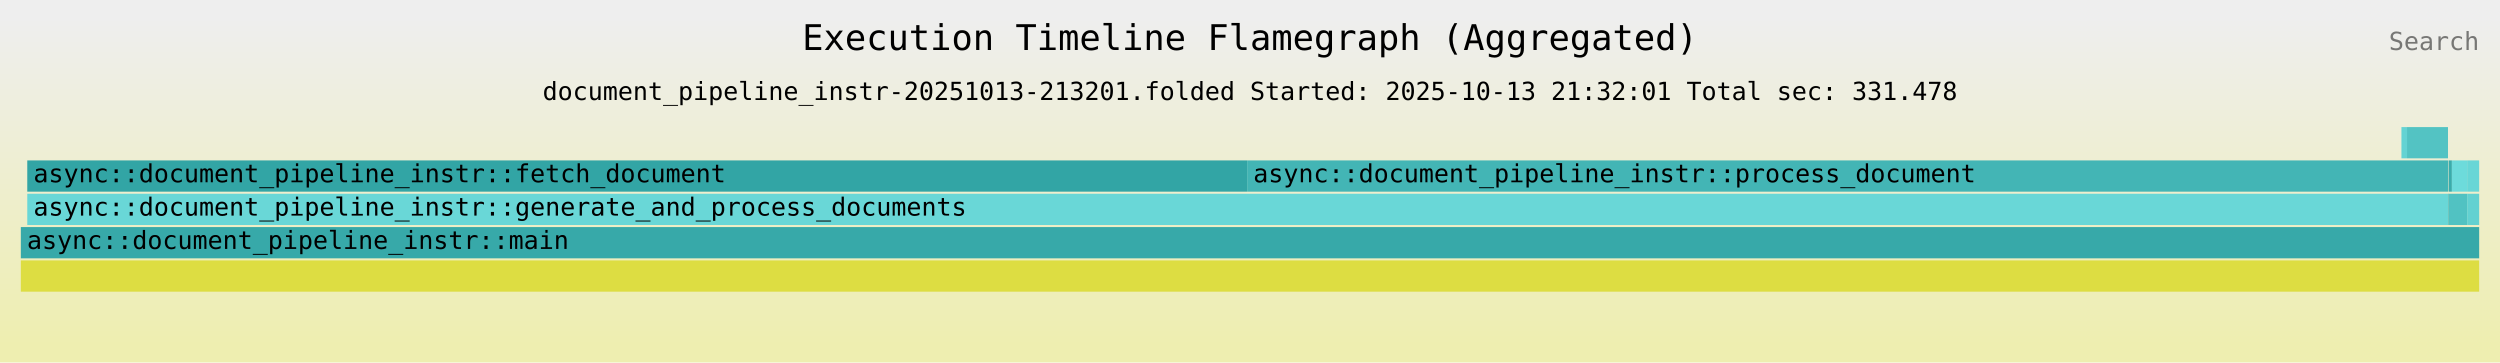
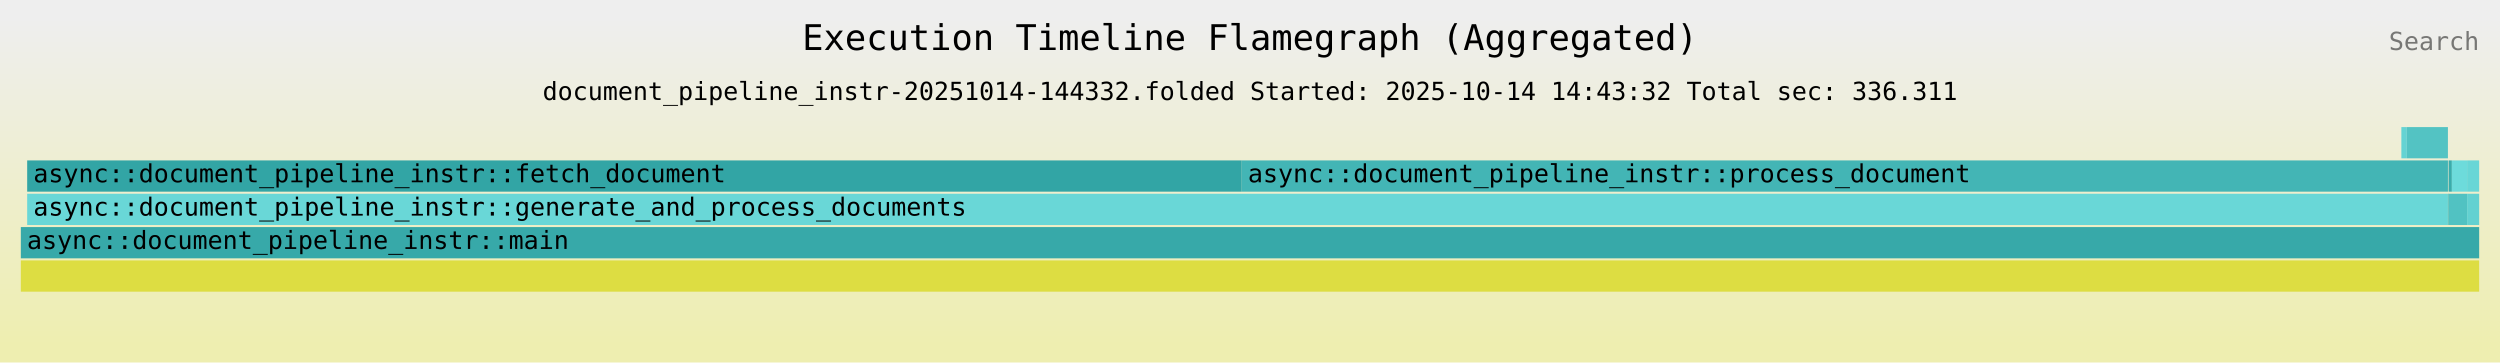
<svg xmlns="http://www.w3.org/2000/svg" xmlns:ns1="http://github.com/jonhoo/inferno" version="1.1" width="1200" height="174" viewBox="0 0 1200 174">
  <defs>
    <linearGradient id="background" y1="0" y2="1" x1="0" x2="0">
      <stop stop-color="#eeeeee" offset="5%" />
      <stop stop-color="#eeeeb0" offset="95%" />
    </linearGradient>
  </defs>
  <style type="text/css">
text { font-family:monospace; font-size:12px }
#title { text-anchor:middle; font-size:17px; }
#matched { text-anchor:end; }
#search { text-anchor:end; opacity:0.5; cursor:pointer; }
#search:hover, #search.show { opacity:1; }
#subtitle { text-anchor:middle; font-color:rgb(160,160,160); }
#unzoom { cursor:pointer; }
#frames &gt; *:hover { stroke:black; stroke-width:0.5; cursor:pointer; }
.hide { display:none; }
.parent { opacity:0.5; }
</style>
  <rect x="0" y="0" width="100%" height="174" fill="url(#background)" />
  <text id="title" fill="rgb(0,0,0)" x="50%" y="24.00">Execution Timeline Flamegraph (Aggregated)</text>
-   <text id="subtitle" x="50%" y="48.00">document_pipeline_instr-20251013-213201.folded  Started:  2025-10-13 21:32:01  Total sec: 331.478</text>
+   <text id="subtitle" x="50%" y="48.00">document_pipeline_instr-20251014-144332.folded  Started:  2025-10-14 14:43:32  Total sec: 336.311</text>
  <text id="details" fill="rgb(0,0,0)" x="10" y="157.00"> </text>
  <text id="unzoom" class="hide" fill="rgb(0,0,0)" x="10" y="24.00">Reset Zoom</text>
  <text id="search" fill="rgb(0,0,0)" x="1190" y="24.00">Search</text>
  <text id="matched" fill="rgb(0,0,0)" x="1190" y="157.00"> </text>
-   <svg id="frames" x="10" width="1180" total_samples="331477522">
+   <svg id="frames" x="10" width="1180" total_samples="336310835">
    <g>
-       <rect x="0.262%" y="77" width="49.621%" height="15" fill="rgb(50,165,165)" ns1:x="868449" ns1:w="164481915" />
-       <text x="0.512%" y="87.50">async::document_pipeline_instr::fetch_document</text>
+       <rect x="0.258%" y="77" width="49.406%" height="15" fill="rgb(50,165,165)" ns1:x="869078" ns1:w="166158515" />
+       <text x="0.508%" y="87.50">async::document_pipeline_instr::fetch_document</text>
    </g>
    <g>
-       <rect x="49.883%" y="61" width="0%" height="15" fill="rgb(50,165,165)" ns1:x="165349630" ns1:w="734" />
-       <text x="50.133%" y="71.50" />
+       <rect x="49.664%" y="61" width="0%" height="15" fill="rgb(50,165,165)" ns1:x="167026985" ns1:w="608" />
+       <text x="49.914%" y="71.50" />
    </g>
    <g>
-       <rect x="96.838%" y="61" width="0.227%" height="15" fill="rgb(100,211,211)" ns1:x="320996525" ns1:w="750727" />
-       <text x="97.088%" y="71.50" />
+       <rect x="96.835%" y="61" width="0.223%" height="15" fill="rgb(100,211,211)" ns1:x="325667001" ns1:w="750618" />
+       <text x="97.085%" y="71.50" />
    </g>
    <g>
-       <rect x="0.262%" y="93" width="98.47%" height="15" fill="rgb(105,215,215)" ns1:x="868449" ns1:w="326405746" />
-       <text x="0.512%" y="103.50">async::document_pipeline_instr::generate_and_process_documents</text>
+       <rect x="0.258%" y="93" width="98.471%" height="15" fill="rgb(105,215,215)" ns1:x="869078" ns1:w="331169901" />
+       <text x="0.508%" y="103.50">async::document_pipeline_instr::generate_and_process_documents</text>
    </g>
    <g>
-       <rect x="49.883%" y="77" width="48.849%" height="15" fill="rgb(67,181,181)" ns1:x="165350364" ns1:w="161923831" />
-       <text x="50.133%" y="87.50">async::document_pipeline_instr::process_document</text>
+       <rect x="49.665%" y="77" width="49.065%" height="15" fill="rgb(67,181,181)" ns1:x="167027593" ns1:w="165011386" />
+       <text x="49.915%" y="87.50">async::document_pipeline_instr::process_document</text>
    </g>
    <g>
-       <rect x="97.065%" y="61" width="1.667%" height="15" fill="rgb(83,195,195)" ns1:x="321747252" ns1:w="5526943" />
-       <text x="97.315%" y="71.50" />
+       <rect x="97.058%" y="61" width="1.671%" height="15" fill="rgb(83,195,195)" ns1:x="326417619" ns1:w="5621360" />
+       <text x="97.308%" y="71.50" />
    </g>
    <g>
-       <rect x="98.732%" y="93" width="0%" height="15" fill="rgb(91,203,203)" ns1:x="327274195" ns1:w="359" />
-       <text x="98.982%" y="103.50" />
+       <rect x="98.73%" y="93" width="0%" height="15" fill="rgb(91,203,203)" ns1:x="332038979" ns1:w="309" />
+       <text x="98.98%" y="103.50" />
    </g>
    <g>
-       <rect x="98.732%" y="93" width="0.022%" height="15" fill="rgb(56,170,170)" ns1:x="327274554" ns1:w="74377" />
-       <text x="98.982%" y="103.50" />
+       <rect x="98.73%" y="93" width="0.025%" height="15" fill="rgb(56,170,170)" ns1:x="332039288" ns1:w="82955" />
+       <text x="98.98%" y="103.50" />
    </g>
    <g>
-       <rect x="98.755%" y="77" width="0.136%" height="15" fill="rgb(58,172,172)" ns1:x="327352165" ns1:w="450373" />
-       <text x="99.005%" y="87.50" />
+       <rect x="98.756%" y="77" width="0.134%" height="15" fill="rgb(58,172,172)" ns1:x="332126411" ns1:w="450370" />
+       <text x="99.006%" y="87.50" />
    </g>
    <g>
-       <rect x="98.754%" y="93" width="0.756%" height="15" fill="rgb(81,194,194)" ns1:x="327348931" ns1:w="2506800" />
+       <rect x="98.754%" y="93" width="0.754%" height="15" fill="rgb(81,194,194)" ns1:x="332122243" ns1:w="2536913" />
      <text x="99.004%" y="103.50" />
    </g>
    <g>
-       <rect x="98.891%" y="77" width="0.619%" height="15" fill="rgb(109,219,219)" ns1:x="327802538" ns1:w="2053193" />
-       <text x="99.141%" y="87.50" />
+       <rect x="98.89%" y="77" width="0.619%" height="15" fill="rgb(109,219,219)" ns1:x="332576781" ns1:w="2082375" />
+       <text x="99.14%" y="87.50" />
    </g>
    <g>
-       <rect x="0%" y="125" width="100%" height="15" fill="rgb(221,221,66)" ns1:x="0" ns1:w="331477522" />
+       <rect x="0%" y="125" width="100%" height="15" fill="rgb(221,221,66)" ns1:x="0" ns1:w="336310835" />
      <text x="0.25%" y="135.50" />
    </g>
    <g>
-       <rect x="0%" y="109" width="100%" height="15" fill="rgb(55,169,169)" ns1:x="0" ns1:w="331477522" />
+       <rect x="0%" y="109" width="100%" height="15" fill="rgb(55,169,169)" ns1:x="0" ns1:w="336310835" />
      <text x="0.25%" y="119.50">async::document_pipeline_instr::main</text>
    </g>
    <g>
-       <rect x="99.511%" y="93" width="0.489%" height="15" fill="rgb(99,209,209)" ns1:x="329855731" ns1:w="1621791" />
-       <text x="99.761%" y="103.50" />
+       <rect x="99.509%" y="93" width="0.491%" height="15" fill="rgb(99,209,209)" ns1:x="334659156" ns1:w="1651679" />
+       <text x="99.759%" y="103.50" />
    </g>
    <g>
-       <rect x="99.511%" y="77" width="0.489%" height="15" fill="rgb(104,214,214)" ns1:x="329855731" ns1:w="1621791" />
-       <text x="99.761%" y="87.50" />
+       <rect x="99.509%" y="77" width="0.491%" height="15" fill="rgb(104,214,214)" ns1:x="334659156" ns1:w="1651679" />
+       <text x="99.759%" y="87.50" />
    </g>
  </svg>
</svg>
